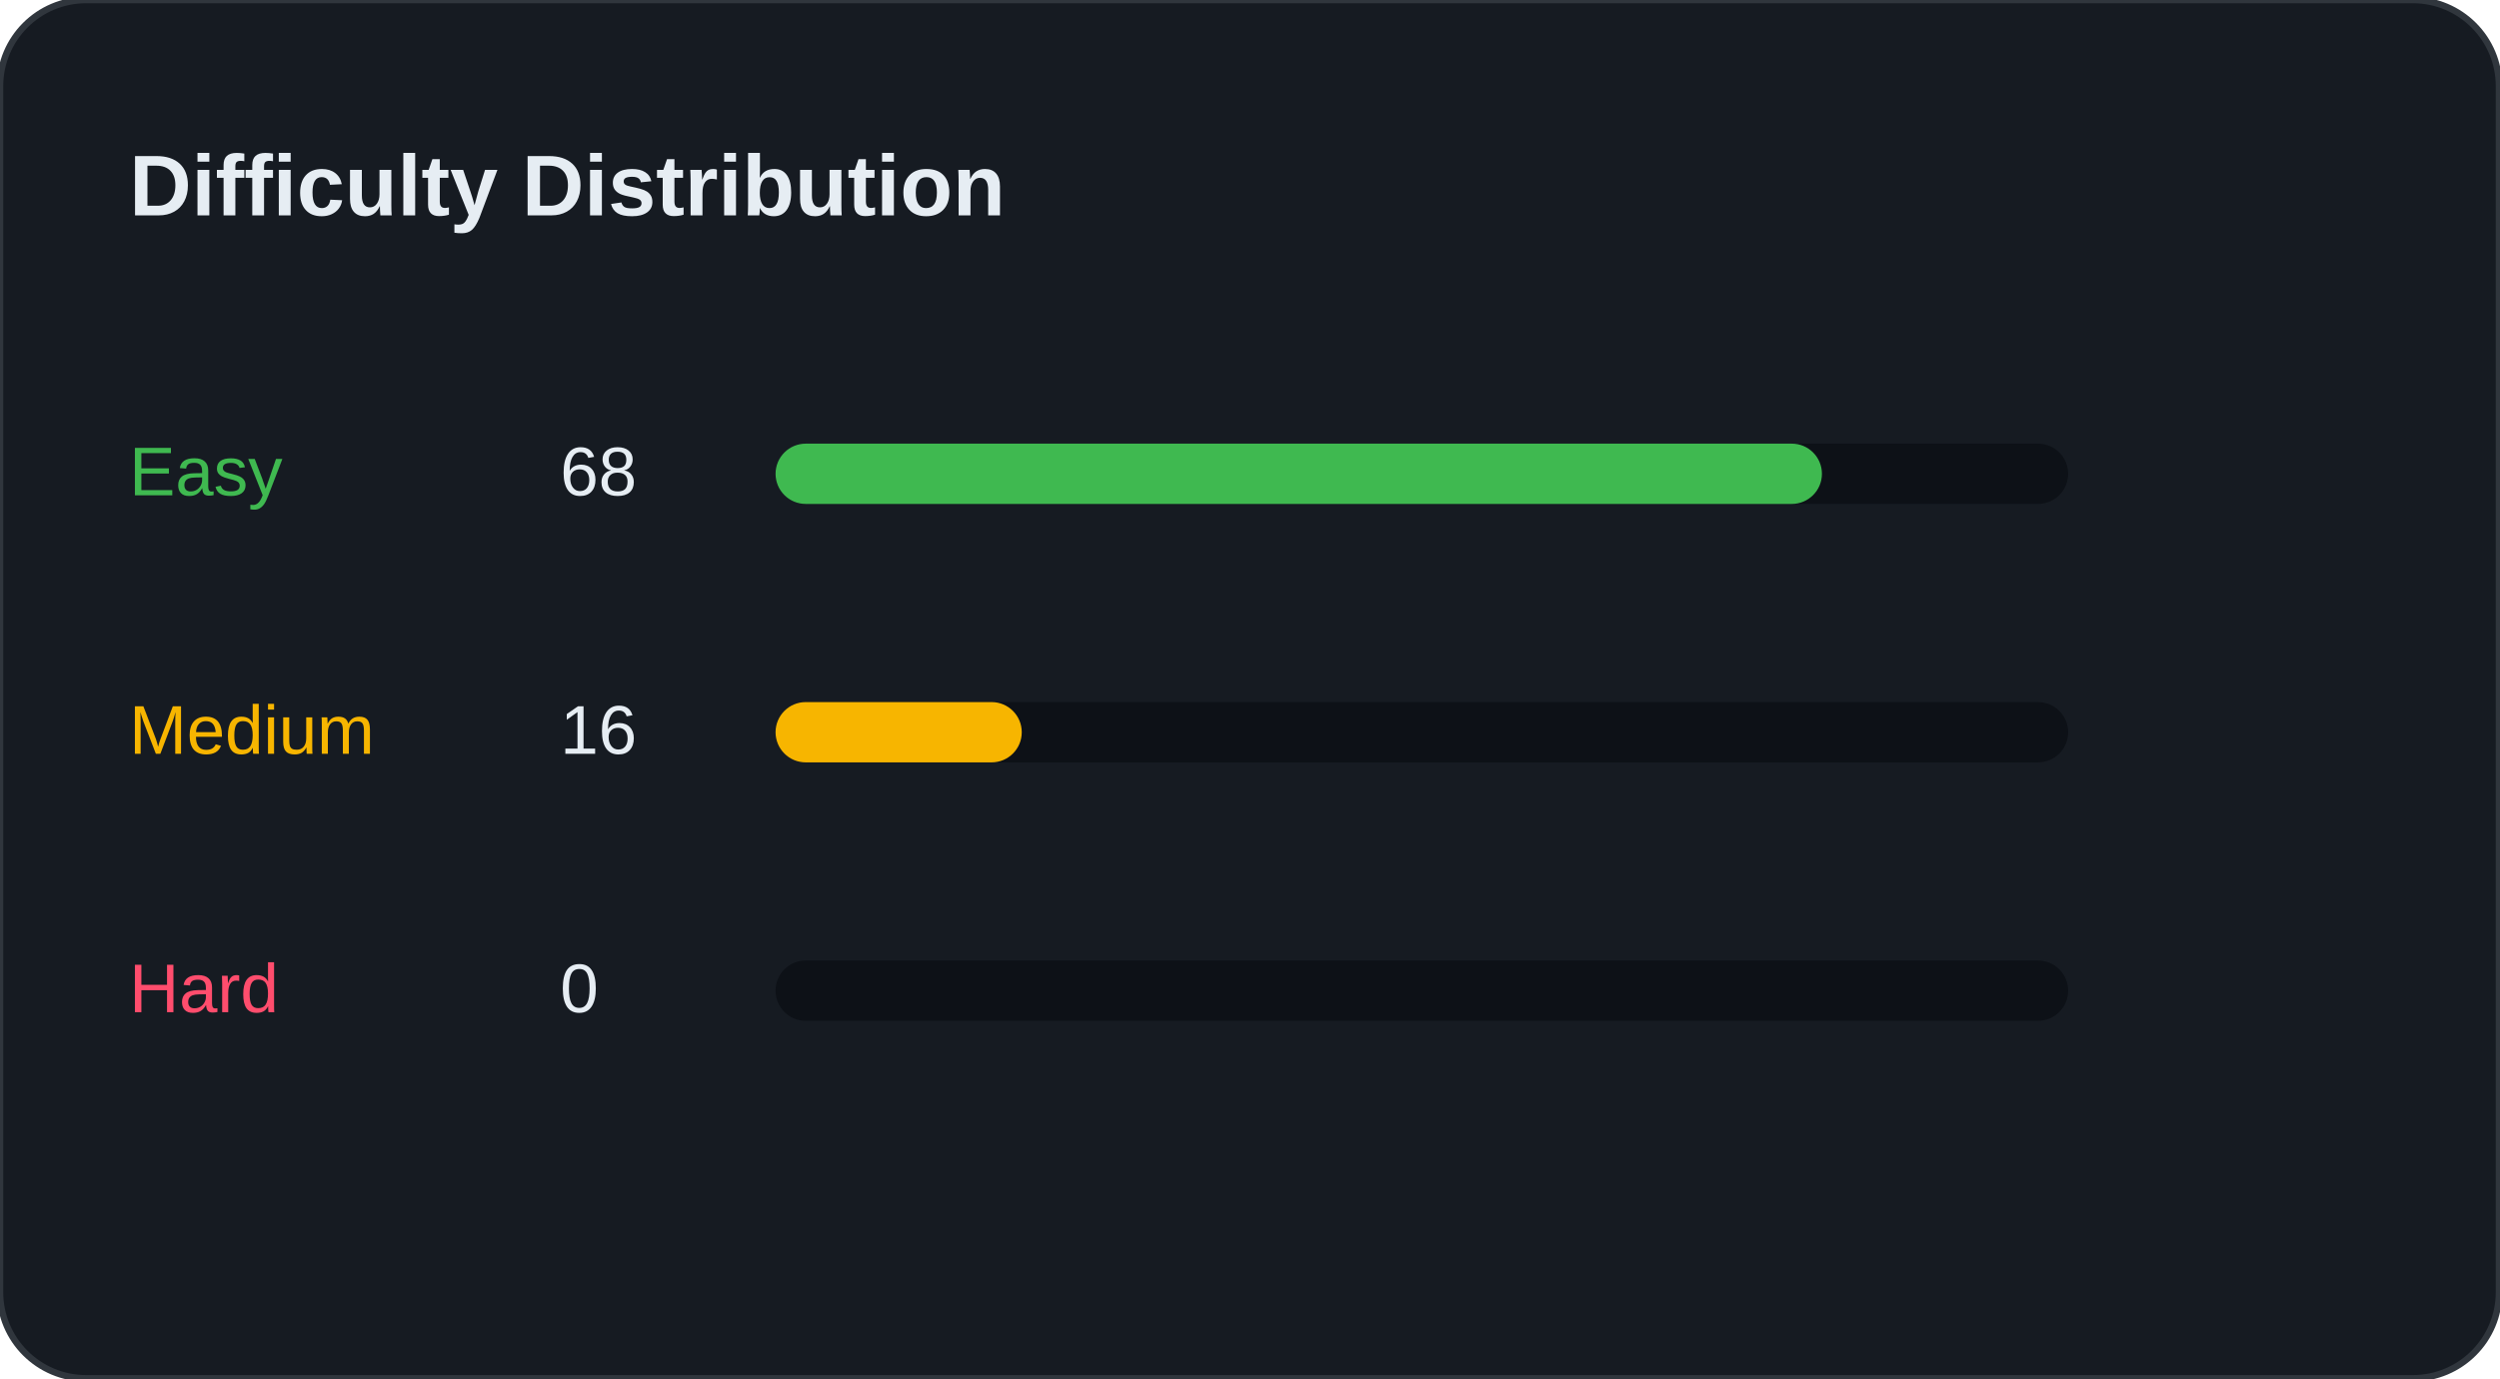
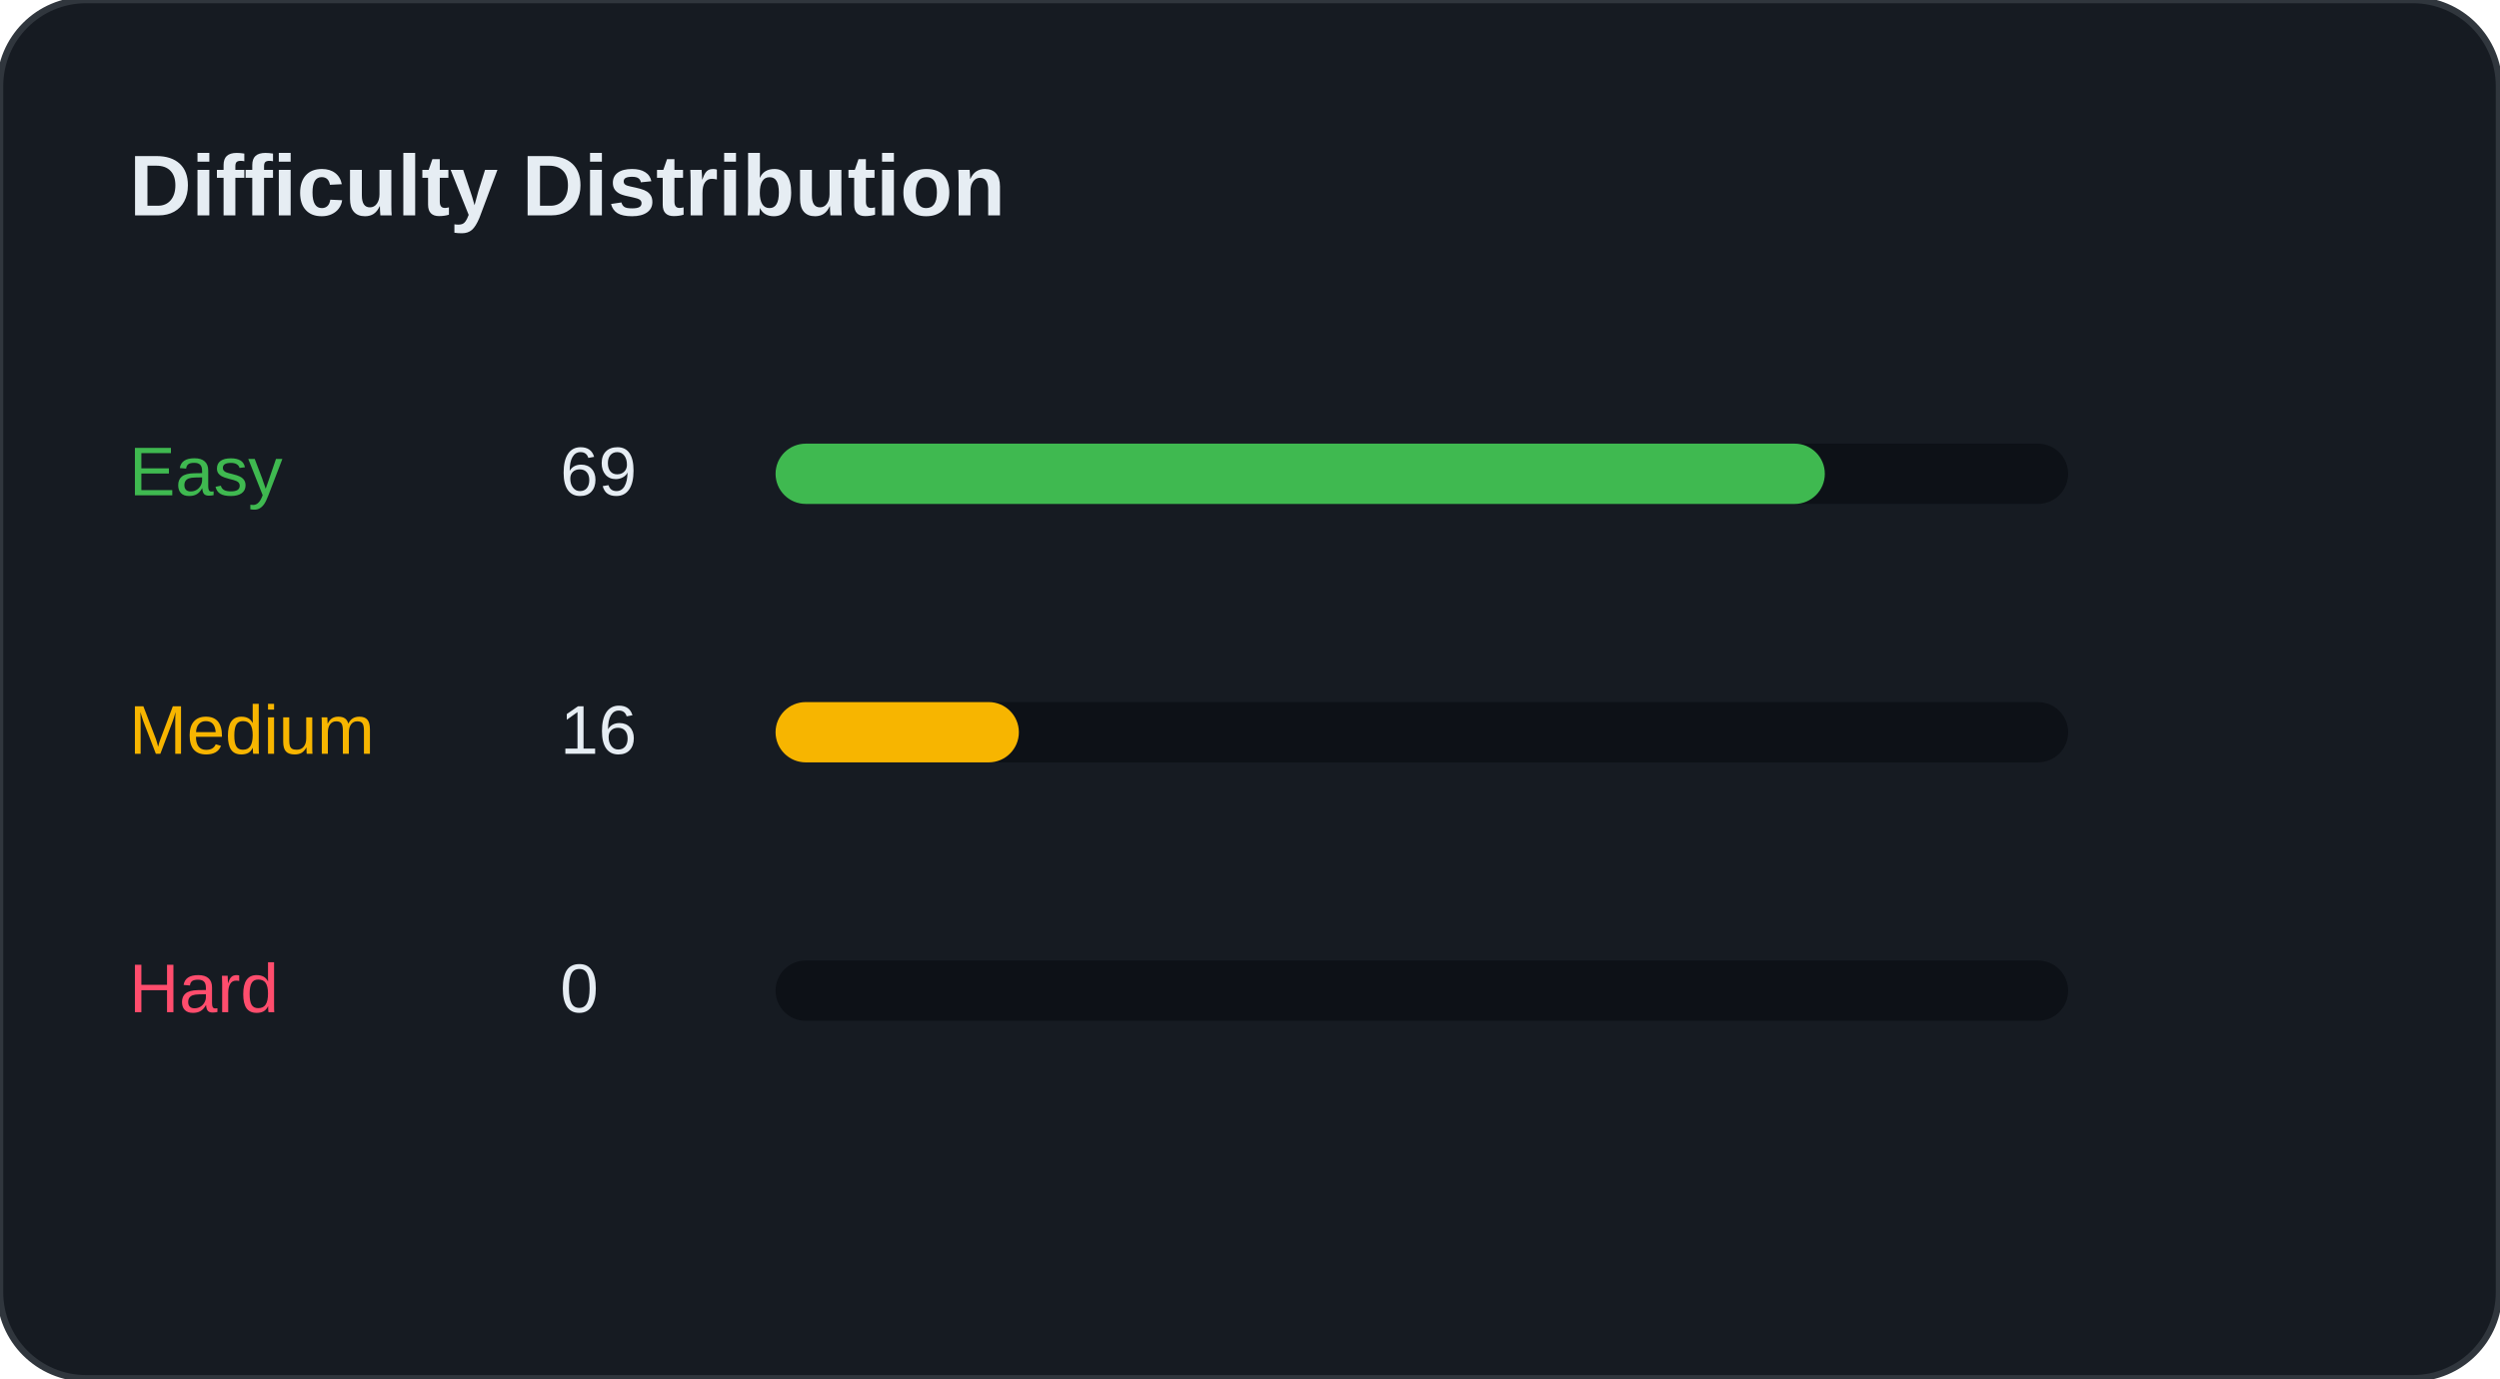
<svg xmlns="http://www.w3.org/2000/svg" width="100%" viewBox="0 0 580 320" preserveAspectRatio="xMidYMid meet">
  <rect width="580" height="320" rx="20" fill="#161B22" stroke="#30363D" stroke-width="1.5" />
  <text x="30" y="50" font-family="Segoe UI, Arial, sans-serif" font-size="20" font-weight="bold" fill="#E6EDF3">Difficulty Distribution</text>
  <g transform="translate(30, 100)">
    <text x="0" y="15" font-family="Segoe UI, Arial, sans-serif" font-size="16" fill="#3FB950">Easy</text>
-     <text x="100" y="15" font-family="Segoe UI, Arial, sans-serif" font-size="16" fill="#E6EDF3">68</text>
+     <text x="100" y="15" font-family="Segoe UI, Arial, sans-serif" font-size="16" fill="#E6EDF3">69</text>
    <rect x="150" y="3" width="300" height="14" rx="7" fill="#0D1117" />
-     <rect x="150" y="3" width="242.857" height="14" rx="7" fill="#3FB950" />
+     <rect x="150" y="3" width="243.529" height="14" rx="7" fill="#3FB950" />
  </g>
  <g transform="translate(30, 160)">
    <text x="0" y="15" font-family="Segoe UI, Arial, sans-serif" font-size="16" fill="#F7B500">Medium</text>
    <text x="100" y="15" font-family="Segoe UI, Arial, sans-serif" font-size="16" fill="#E6EDF3">16</text>
    <rect x="150" y="3" width="300" height="14" rx="7" fill="#0D1117" />
-     <rect x="150" y="3" width="57.143" height="14" rx="7" fill="#F7B500" />
+     <rect x="150" y="3" width="56.471" height="14" rx="7" fill="#F7B500" />
  </g>
  <g transform="translate(30, 220)">
    <text x="0" y="15" font-family="Segoe UI, Arial, sans-serif" font-size="16" fill="#FF4D6D">Hard</text>
    <text x="100" y="15" font-family="Segoe UI, Arial, sans-serif" font-size="16" fill="#E6EDF3">0</text>
    <rect x="150" y="3" width="300" height="14" rx="7" fill="#0D1117" />
    <rect x="150" y="3" width="0" height="14" rx="7" fill="#FF4D6D" />
  </g>
</svg>
